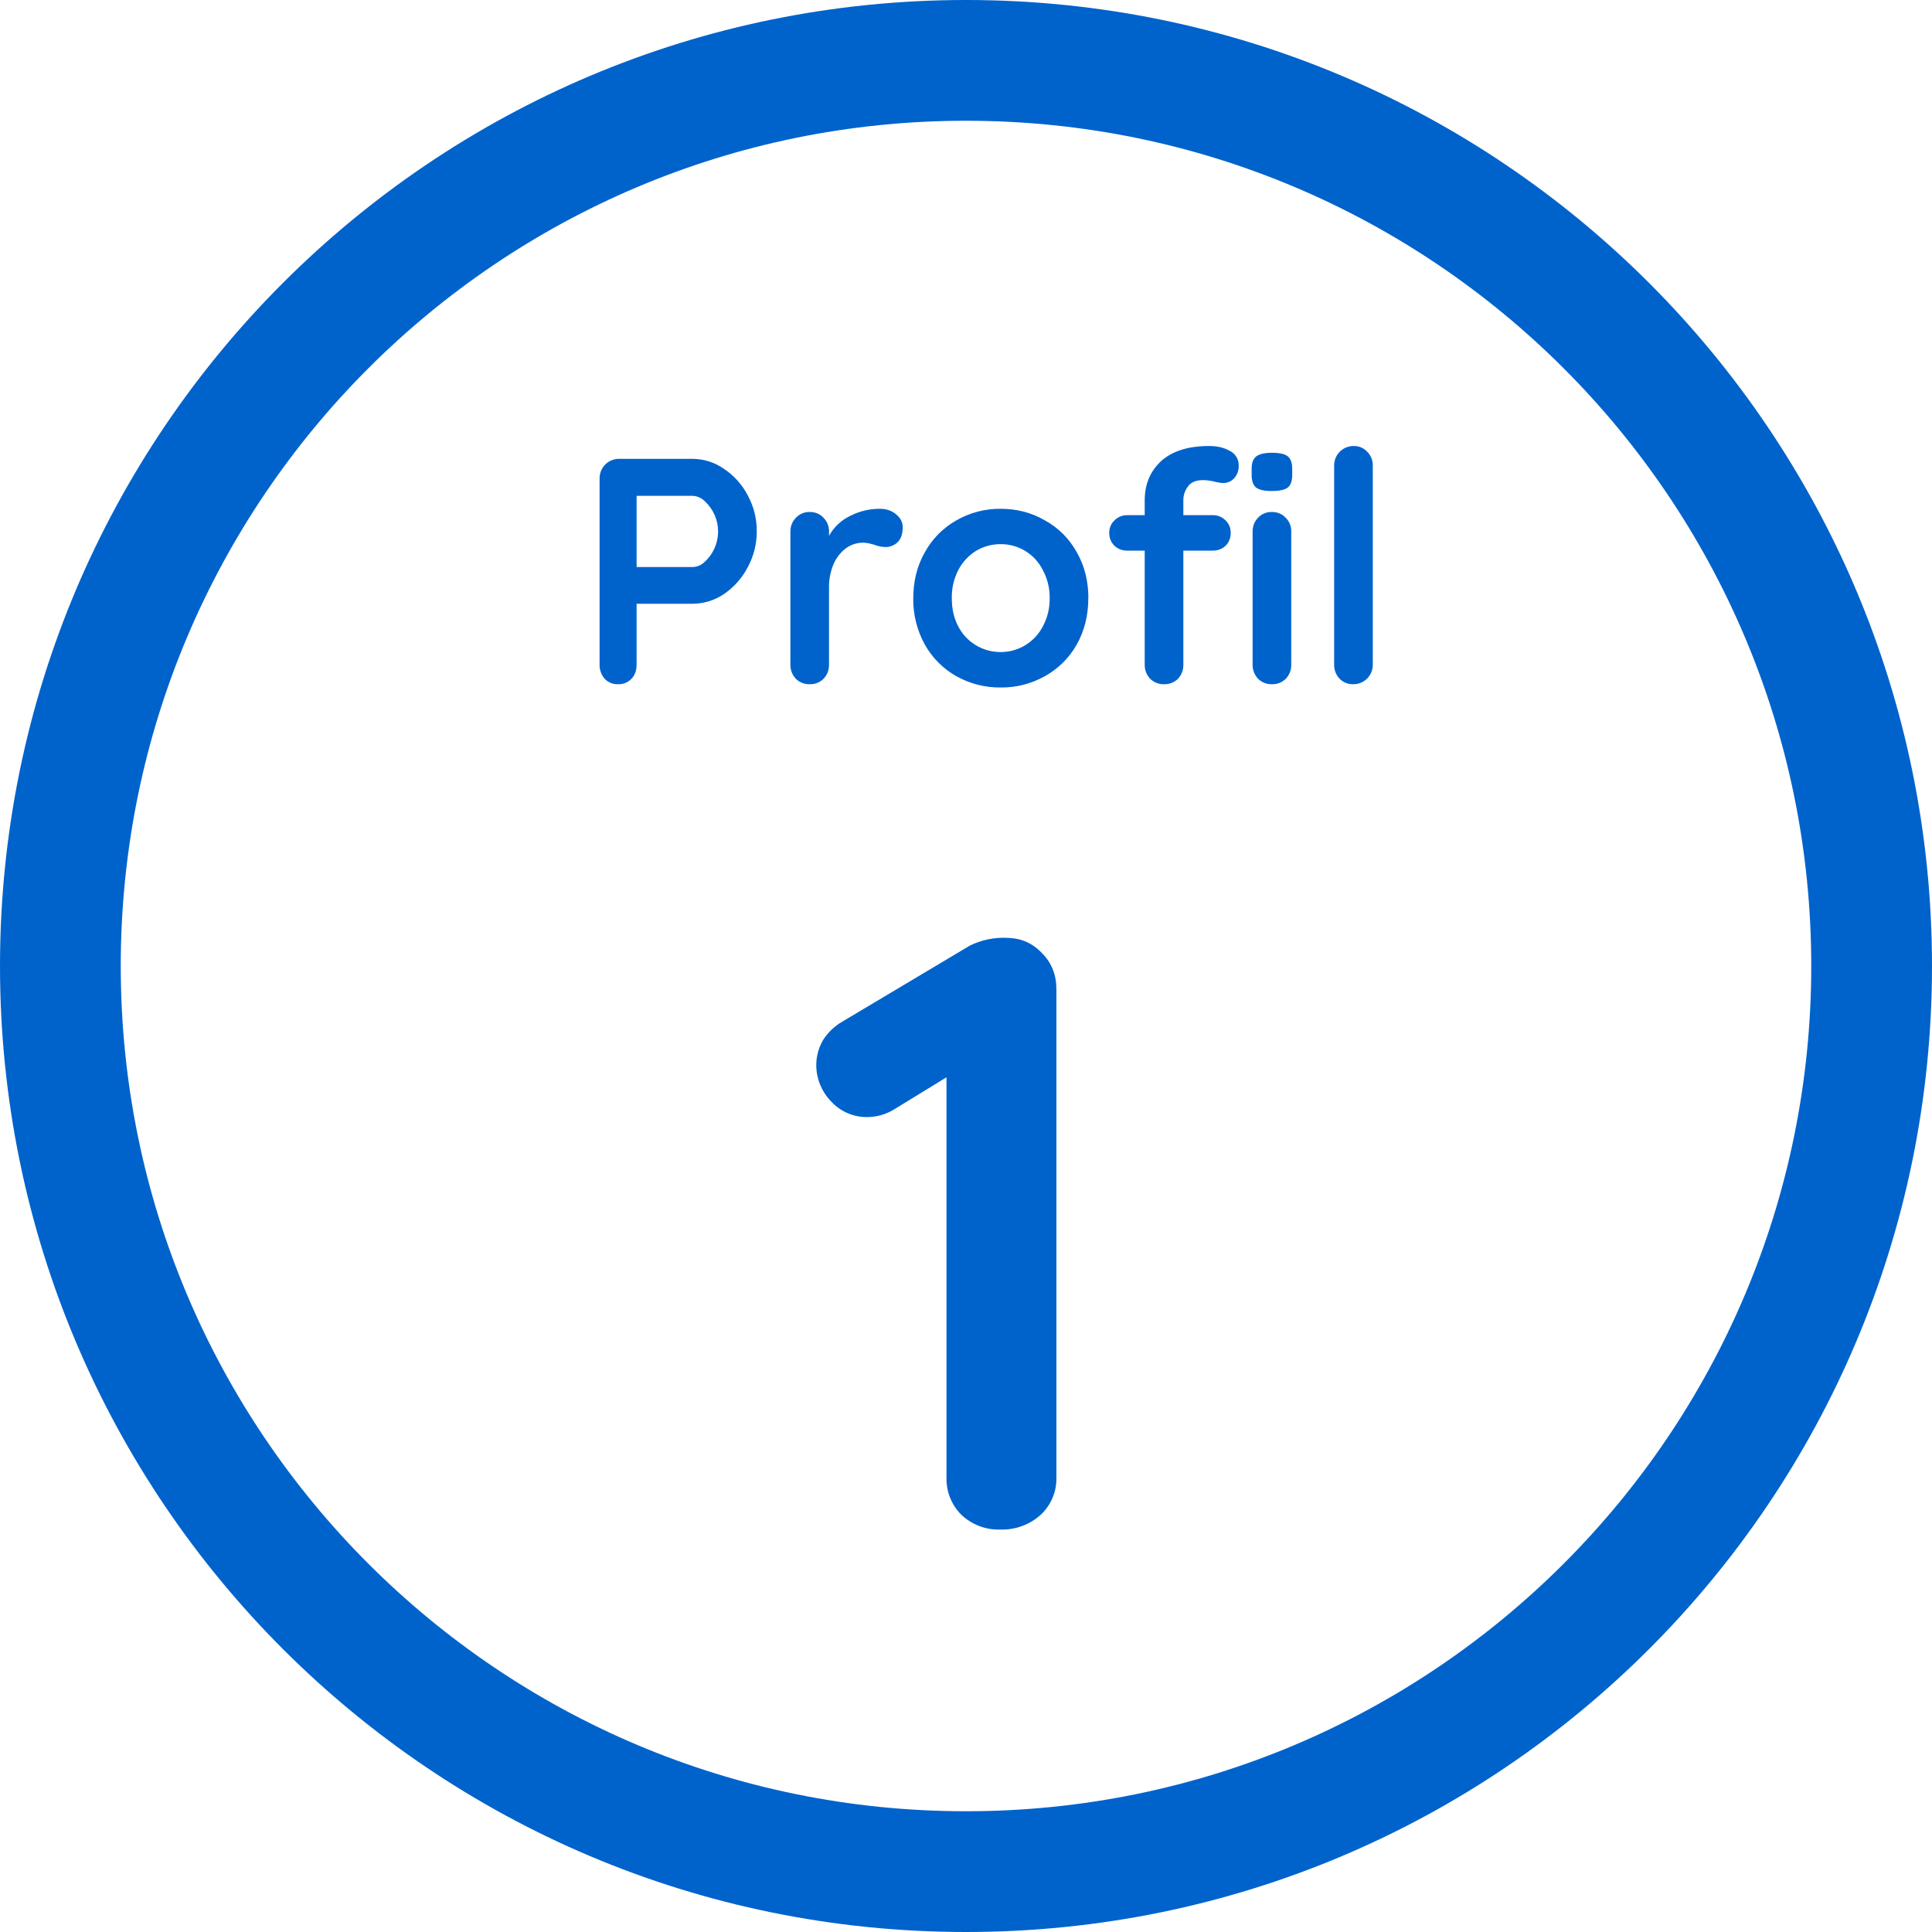
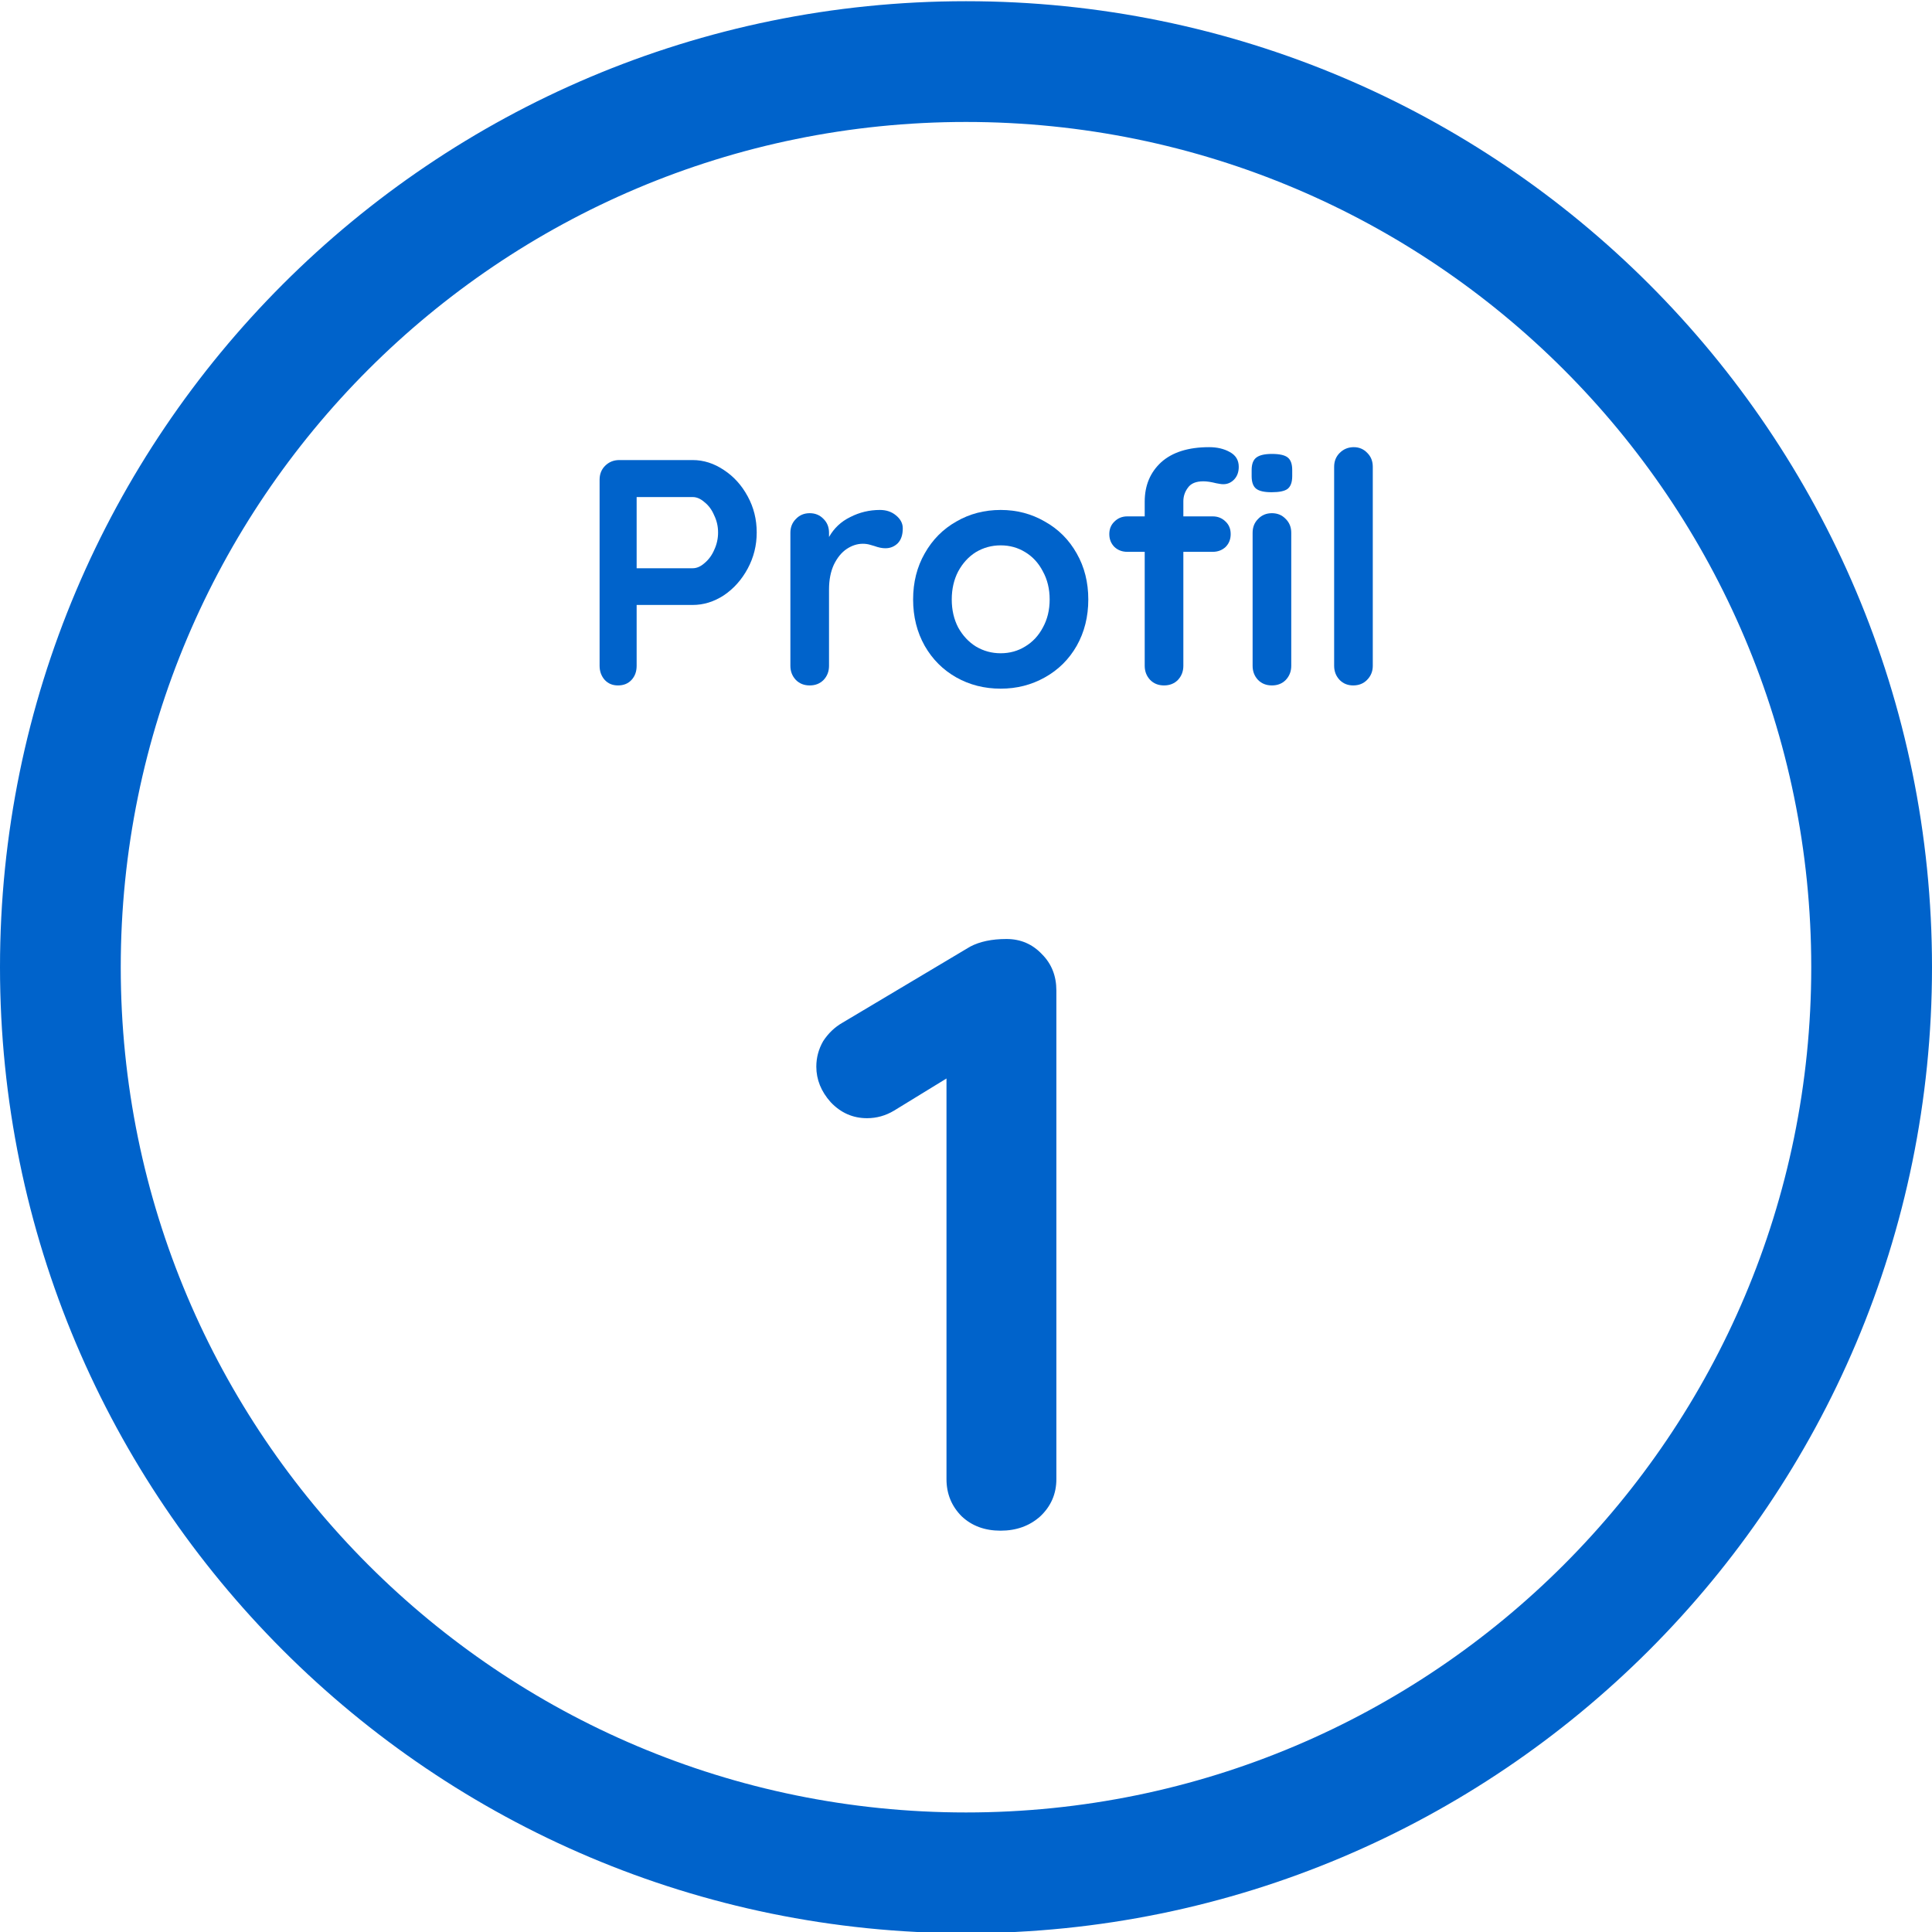
- <svg xmlns="http://www.w3.org/2000/svg" width="20" height="20" fill="none">
-   <path d="M7.17 4.75a.57.57 0 01.324.103.735.735 0 01.246.274.763.763 0 01.094.373.775.775 0 01-.094.373.763.763 0 01-.246.277.582.582 0 01-.324.1h-.58v.63c0 .06-.017.109-.053.147a.183.183 0 01-.14.056.18.18 0 01-.137-.056.213.213 0 01-.053-.147V4.953a.2.2 0 01.203-.203h.76zm0 1.12a.185.185 0 00.124-.053.425.425 0 000-.63.185.185 0 00-.124-.054h-.58v.737h.58zM9.109 5.267c.066 0 .122.019.166.056.047.038.07.083.07.134 0 .069-.017.12-.053.156a.179.179 0 01-.127.05.332.332 0 01-.113-.023 1.196 1.196 0 00-.047-.013.296.296 0 00-.24.043.399.399 0 00-.133.163.6.6 0 00-.05.257v.79a.206.206 0 01-.057.147.194.194 0 01-.143.056.194.194 0 01-.143-.056.206.206 0 01-.057-.147V5.503c0-.057.02-.105.057-.143a.189.189 0 01.143-.06c.058 0 .106.02.143.06a.194.194 0 01.057.143v.044a.495.495 0 01.22-.207.664.664 0 01.307-.073zM11.266 6.193c0 .178-.04.338-.12.48a.848.848 0 01-.33.327.913.913 0 01-.457.117A.92.92 0 019.9 7a.854.854 0 01-.326-.327.962.962 0 01-.12-.48c0-.177.04-.336.12-.476a.848.848 0 01.326-.33.9.9 0 01.46-.12c.167 0 .32.04.457.12.14.077.25.187.33.33.08.14.12.299.12.476zm-.4 0a.59.59 0 00-.07-.29.484.484 0 00-.437-.27.49.49 0 00-.256.07.516.516 0 00-.184.2.613.613 0 00-.066.29c0 .11.022.206.066.29a.49.49 0 00.44.267.49.49 0 00.437-.267.59.59 0 00.07-.29zM12.457 4.97c-.076 0-.13.022-.16.067a.23.23 0 00-.047.14v.156h.303a.18.18 0 01.134.054.17.17 0 01.053.13.18.18 0 01-.053.133.187.187 0 01-.133.05h-.304v1.18a.206.206 0 01-.056.147.194.194 0 01-.144.056.194.194 0 01-.143-.056.206.206 0 01-.057-.147V5.7h-.18a.187.187 0 01-.133-.05.18.18 0 01-.054-.133.17.17 0 01.054-.13.18.18 0 01.133-.054h.18V5.18c0-.167.057-.302.17-.407.116-.104.281-.156.497-.156.082 0 .153.016.213.05a.163.163 0 01.093.153.183.183 0 01-.046.13.15.15 0 01-.113.05.225.225 0 01-.037-.003 1.125 1.125 0 00-.037-.007.569.569 0 00-.133-.02zm.91 1.91a.206.206 0 01-.057.147.194.194 0 01-.143.056.194.194 0 01-.143-.056.206.206 0 01-.057-.147V5.503c0-.057.019-.105.056-.143a.188.188 0 01.144-.06c.058 0 .105.02.143.06a.194.194 0 01.057.143V6.88zm-.204-1.797c-.075 0-.128-.012-.16-.036-.03-.025-.046-.068-.046-.13v-.064c0-.062.016-.105.05-.13.033-.024.087-.036.16-.036.078 0 .132.012.163.036.031.025.047.068.047.13v.064c0 .064-.017.109-.05.133-.031.022-.086.033-.163.033zM14.211 6.88a.2.2 0 01-.203.203.19.19 0 01-.14-.056.206.206 0 01-.057-.147V4.82a.2.2 0 01.203-.203c.056 0 .103.02.14.06a.194.194 0 01.057.143v2.06z" fill="#0063CB" />
-   <path fill-rule="evenodd" clip-rule="evenodd" d="M10 18.75a8.75 8.75 0 100-17.5 8.75 8.75 0 000 17.5zM10 20c5.523 0 10-4.477 10-10S15.523 0 10 0 0 4.477 0 10s4.477 10 10 10z" fill="#0063CB" />
-   <path d="M10.419 9.709c.146 0 .268.052.367.157.1.1.15.225.15.376V15.3a.51.51 0 01-.167.385.594.594 0 01-.411.149.562.562 0 01-.403-.15.524.524 0 01-.157-.384v-4.148l-.543.333a.535.535 0 01-.28.079.5.5 0 01-.376-.167.539.539 0 01-.149-.367.52.52 0 01.07-.263.578.578 0 01.201-.192l1.322-.788a.8.8 0 01.376-.079z" fill="#0063CB" />
+ <svg xmlns="http://www.w3.org/2000/svg" width="20" height="20" viewBox="0 0 40 40" fill="#0063CB">
+   <path d="M14.341 9.525C14.567 9.525 14.783 9.594 14.987 9.731C15.192 9.865 15.356 10.047 15.481 10.278C15.605 10.505 15.667 10.754 15.667 11.025C15.667 11.291 15.605 11.54 15.481 11.771C15.356 12.002 15.192 12.187 14.987 12.325C14.783 12.458 14.567 12.525 14.341 12.525H13.181V13.785C13.181 13.905 13.145 14.002 13.074 14.078C13.003 14.154 12.91 14.191 12.794 14.191C12.683 14.191 12.592 14.154 12.521 14.078C12.45 13.998 12.414 13.9 12.414 13.785V9.931C12.414 9.816 12.452 9.72 12.527 9.645C12.607 9.565 12.705 9.525 12.821 9.525H14.341ZM14.341 11.765C14.425 11.765 14.507 11.729 14.587 11.658C14.672 11.587 14.739 11.496 14.787 11.385C14.841 11.269 14.867 11.149 14.867 11.025C14.867 10.9 14.841 10.783 14.787 10.671C14.739 10.556 14.672 10.465 14.587 10.398C14.507 10.327 14.425 10.291 14.341 10.291H13.181V11.765H14.341Z" />
+   <path d="M18.218 10.558C18.351 10.558 18.462 10.596 18.551 10.671C18.644 10.747 18.691 10.836 18.691 10.938C18.691 11.076 18.655 11.18 18.584 11.251C18.513 11.318 18.429 11.351 18.331 11.351C18.264 11.351 18.189 11.336 18.104 11.305C18.091 11.3 18.06 11.291 18.011 11.278C17.966 11.265 17.918 11.258 17.864 11.258C17.749 11.258 17.638 11.294 17.531 11.365C17.424 11.436 17.335 11.545 17.264 11.691C17.198 11.834 17.164 12.005 17.164 12.205V13.785C17.164 13.9 17.127 13.998 17.051 14.078C16.975 14.154 16.88 14.191 16.764 14.191C16.649 14.191 16.553 14.154 16.478 14.078C16.402 13.998 16.364 13.9 16.364 13.785V11.031C16.364 10.916 16.402 10.82 16.478 10.745C16.553 10.665 16.649 10.625 16.764 10.625C16.88 10.625 16.975 10.665 17.051 10.745C17.127 10.82 17.164 10.916 17.164 11.031V11.118C17.267 10.936 17.413 10.798 17.604 10.705C17.795 10.607 18 10.558 18.218 10.558Z" />
+   <path d="M22.532 12.411C22.532 12.767 22.452 13.087 22.292 13.371C22.132 13.651 21.912 13.869 21.632 14.025C21.356 14.18 21.052 14.258 20.718 14.258C20.381 14.258 20.074 14.18 19.799 14.025C19.523 13.869 19.305 13.651 19.145 13.371C18.985 13.087 18.905 12.767 18.905 12.411C18.905 12.056 18.985 11.738 19.145 11.458C19.305 11.174 19.523 10.954 19.799 10.798C20.074 10.638 20.381 10.558 20.718 10.558C21.052 10.558 21.356 10.638 21.632 10.798C21.912 10.954 22.132 11.174 22.292 11.458C22.452 11.738 22.532 12.056 22.532 12.411ZM21.732 12.411C21.732 12.194 21.685 12 21.592 11.831C21.503 11.658 21.381 11.525 21.225 11.431C21.074 11.338 20.905 11.291 20.718 11.291C20.532 11.291 20.361 11.338 20.205 11.431C20.054 11.525 19.932 11.658 19.838 11.831C19.75 12 19.705 12.194 19.705 12.411C19.705 12.629 19.75 12.822 19.838 12.991C19.932 13.16 20.054 13.291 20.205 13.385C20.361 13.478 20.532 13.525 20.718 13.525C20.905 13.525 21.074 13.478 21.225 13.385C21.381 13.291 21.503 13.16 21.592 12.991C21.685 12.822 21.732 12.629 21.732 12.411Z" />
+   <path d="M24.914 9.965C24.762 9.965 24.656 10.009 24.594 10.098C24.531 10.182 24.5 10.276 24.5 10.378V10.691H25.107C25.214 10.691 25.302 10.727 25.374 10.798C25.445 10.865 25.48 10.951 25.48 11.058C25.48 11.165 25.445 11.254 25.374 11.325C25.302 11.391 25.214 11.425 25.107 11.425H24.5V13.785C24.5 13.9 24.462 13.998 24.387 14.078C24.311 14.154 24.216 14.191 24.1 14.191C23.985 14.191 23.889 14.154 23.814 14.078C23.738 13.998 23.7 13.9 23.7 13.785V11.425H23.34C23.234 11.425 23.145 11.391 23.074 11.325C23.003 11.254 22.967 11.165 22.967 11.058C22.967 10.951 23.003 10.865 23.074 10.798C23.145 10.727 23.234 10.691 23.34 10.691H23.7V10.385C23.7 10.051 23.814 9.78 24.04 9.571C24.271 9.363 24.602 9.258 25.034 9.258C25.198 9.258 25.34 9.291 25.46 9.358C25.585 9.425 25.647 9.527 25.647 9.665C25.647 9.771 25.616 9.858 25.554 9.925C25.491 9.991 25.416 10.025 25.327 10.025C25.305 10.025 25.28 10.023 25.254 10.018C25.231 10.014 25.207 10.009 25.18 10.005C25.074 9.978 24.985 9.965 24.914 9.965ZM26.734 13.785C26.734 13.9 26.696 13.998 26.62 14.078C26.545 14.154 26.449 14.191 26.334 14.191C26.218 14.191 26.122 14.154 26.047 14.078C25.971 13.998 25.934 13.9 25.934 13.785V11.031C25.934 10.916 25.971 10.82 26.047 10.745C26.122 10.665 26.218 10.625 26.334 10.625C26.449 10.625 26.545 10.665 26.62 10.745C26.696 10.82 26.734 10.916 26.734 11.031V13.785ZM26.327 10.191C26.176 10.191 26.069 10.167 26.007 10.118C25.945 10.069 25.914 9.982 25.914 9.858V9.731C25.914 9.607 25.947 9.52 26.014 9.471C26.08 9.422 26.187 9.398 26.334 9.398C26.489 9.398 26.598 9.422 26.66 9.471C26.723 9.52 26.754 9.607 26.754 9.731V9.858C26.754 9.987 26.72 10.076 26.654 10.125C26.591 10.169 26.483 10.191 26.327 10.191Z" />
+   <path d="M28.422 13.785C28.422 13.9 28.382 13.998 28.302 14.078C28.227 14.154 28.131 14.191 28.016 14.191C27.905 14.191 27.811 14.154 27.736 14.078C27.66 13.998 27.622 13.9 27.622 13.785V9.665C27.622 9.549 27.66 9.454 27.736 9.378C27.816 9.298 27.913 9.258 28.029 9.258C28.14 9.258 28.233 9.298 28.309 9.378C28.385 9.454 28.422 9.549 28.422 9.665V13.785Z" />
+   <path fill-rule="evenodd" clip-rule="evenodd" d="M20 37.525C29.665 37.525 37.5 29.69 37.5 20.025C37.5 10.36 29.665 2.525 20 2.525C10.335 2.525 2.5 10.36 2.5 20.025C2.5 29.69 10.335 37.525 20 37.525ZM20 40.025C31.046 40.025 40 31.07 40 20.025C40 8.979 31.046 0.025 20 0.025C8.954 0.025 0 8.979 0 20.025C0 31.07 8.954 40.025 20 40.025Z" />
+   <path d="M20.838 19.441C21.13 19.441 21.375 19.546 21.573 19.756C21.772 19.955 21.871 20.206 21.871 20.509V30.624C21.871 30.927 21.76 31.184 21.538 31.394C21.317 31.592 21.043 31.691 20.716 31.691C20.389 31.691 20.121 31.592 19.911 31.394C19.701 31.184 19.596 30.927 19.596 30.624V22.329L18.511 22.994C18.336 23.099 18.149 23.151 17.951 23.151C17.659 23.151 17.408 23.041 17.198 22.819C17 22.597 16.901 22.352 16.901 22.084C16.901 21.897 16.948 21.722 17.041 21.559C17.146 21.396 17.28 21.267 17.443 21.174L20.086 19.599C20.284 19.494 20.535 19.441 20.838 19.441Z" />
</svg>
